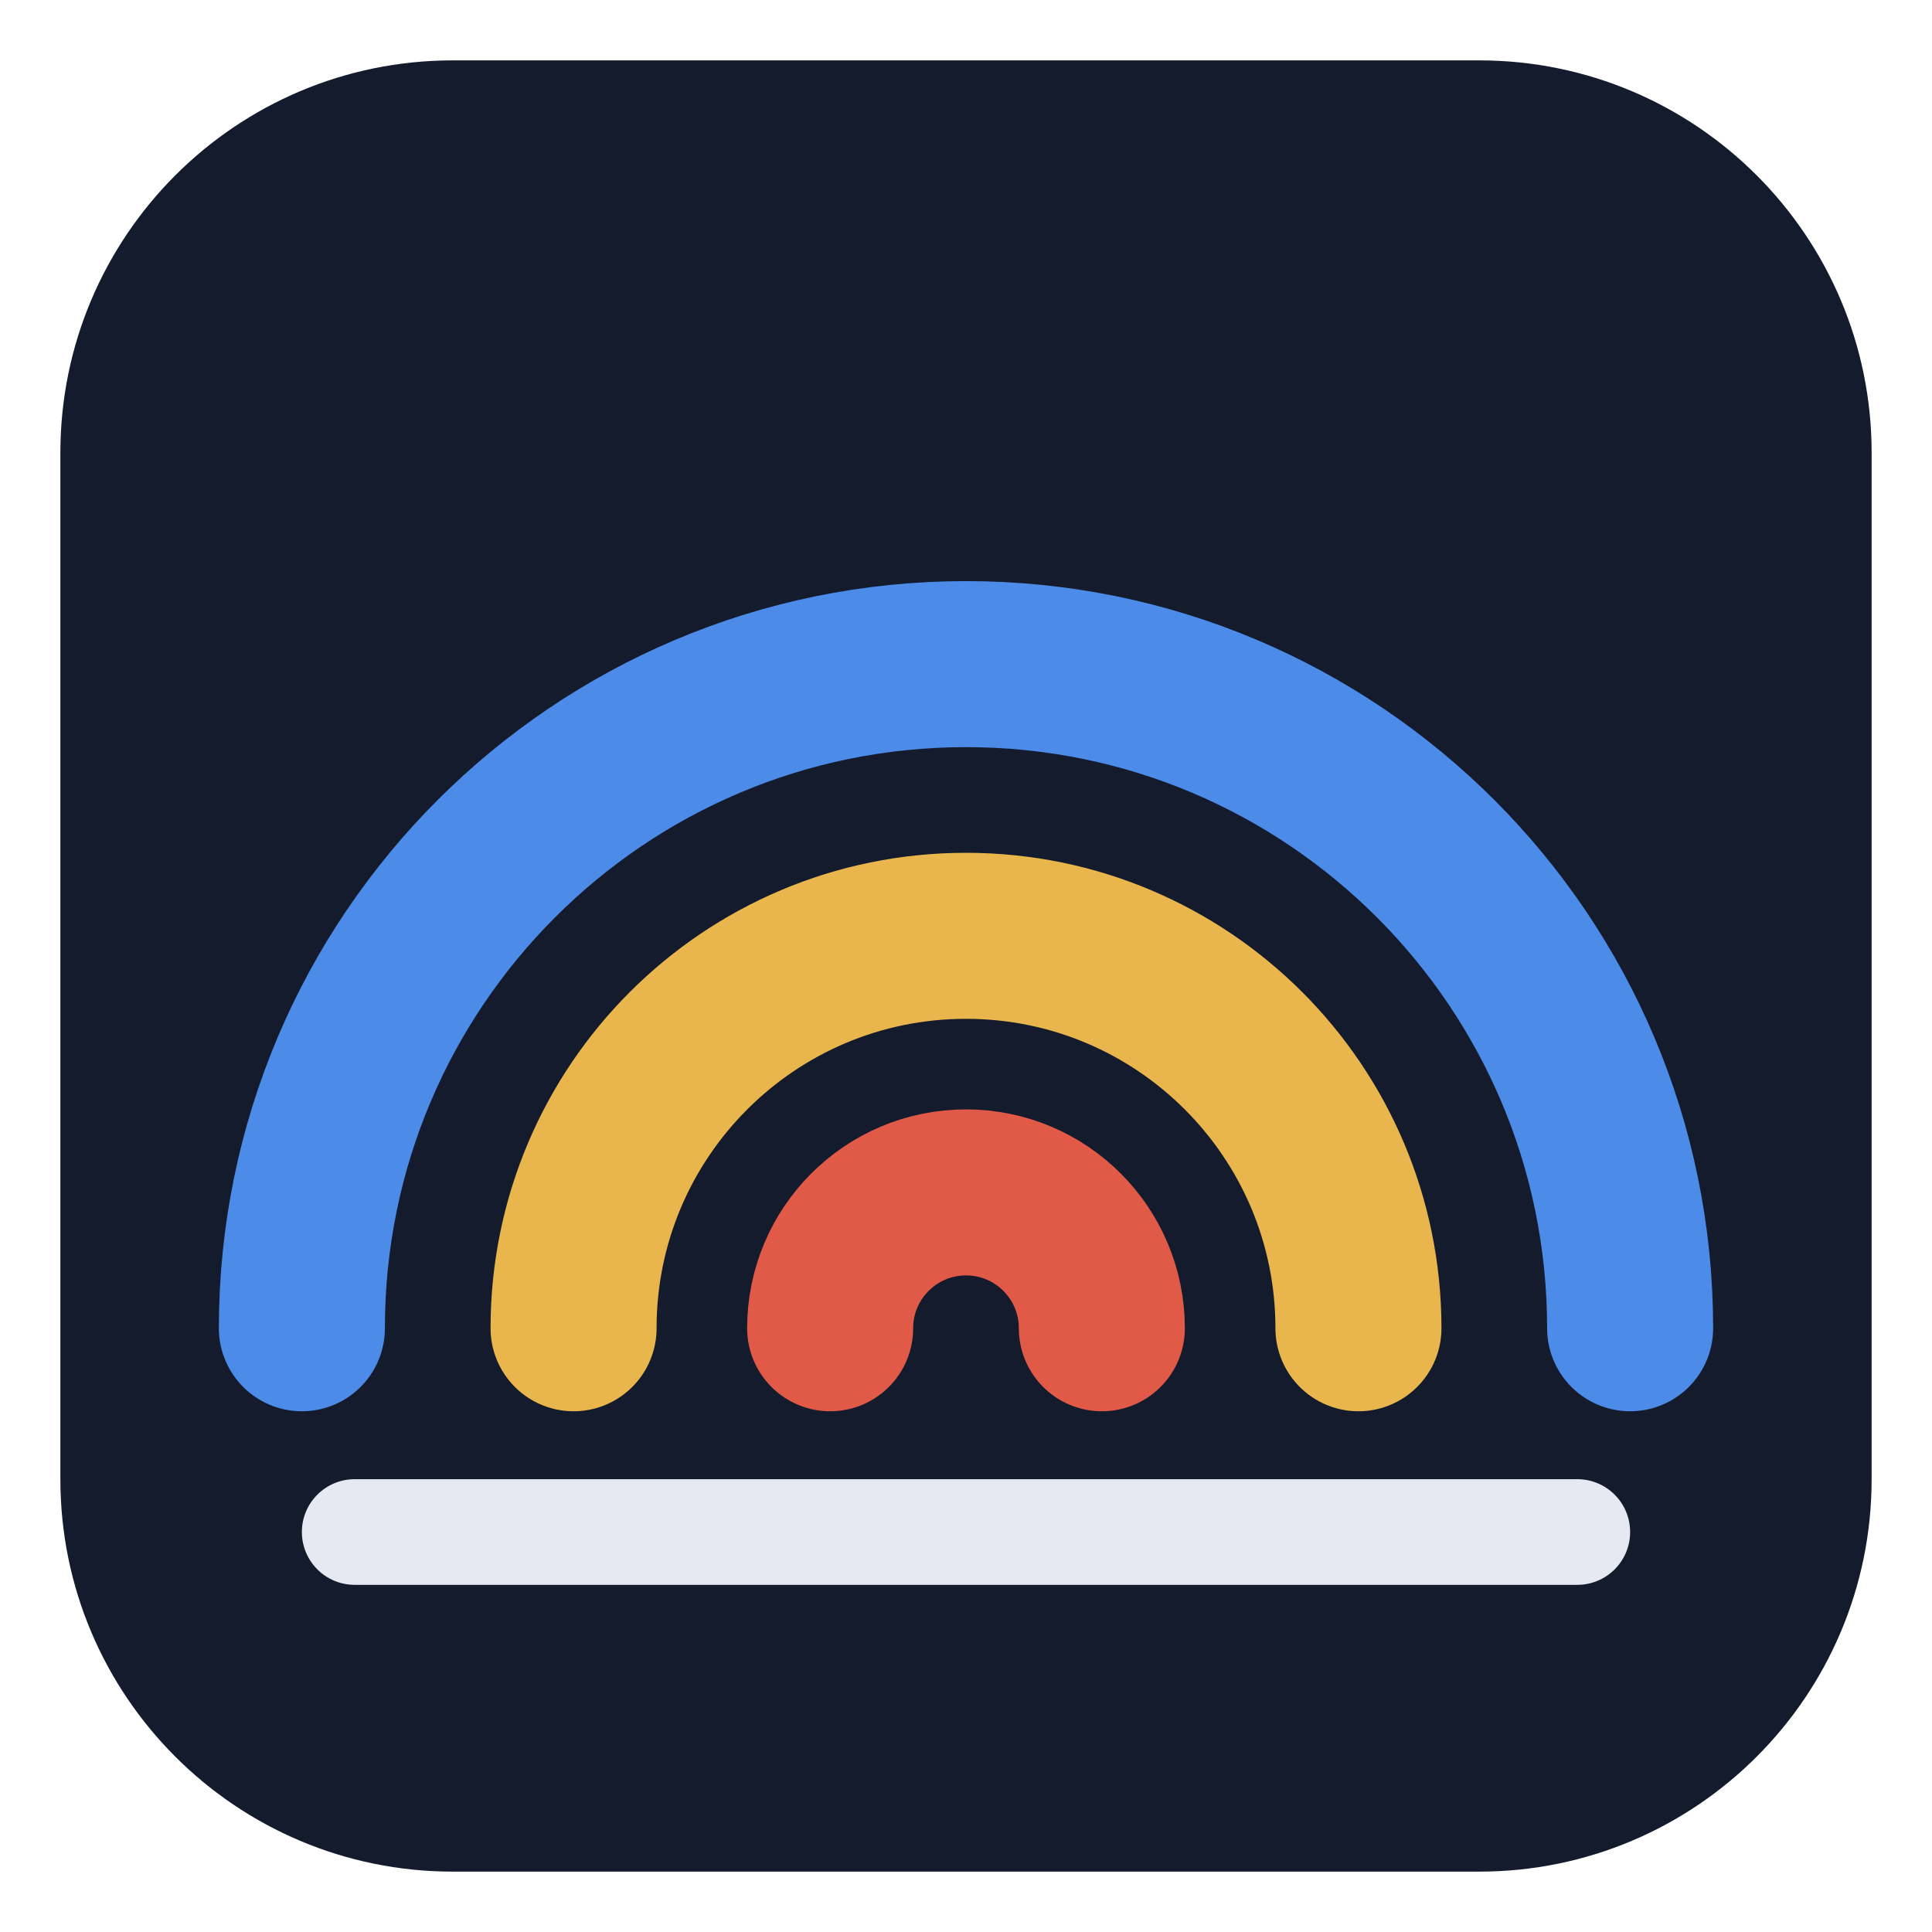
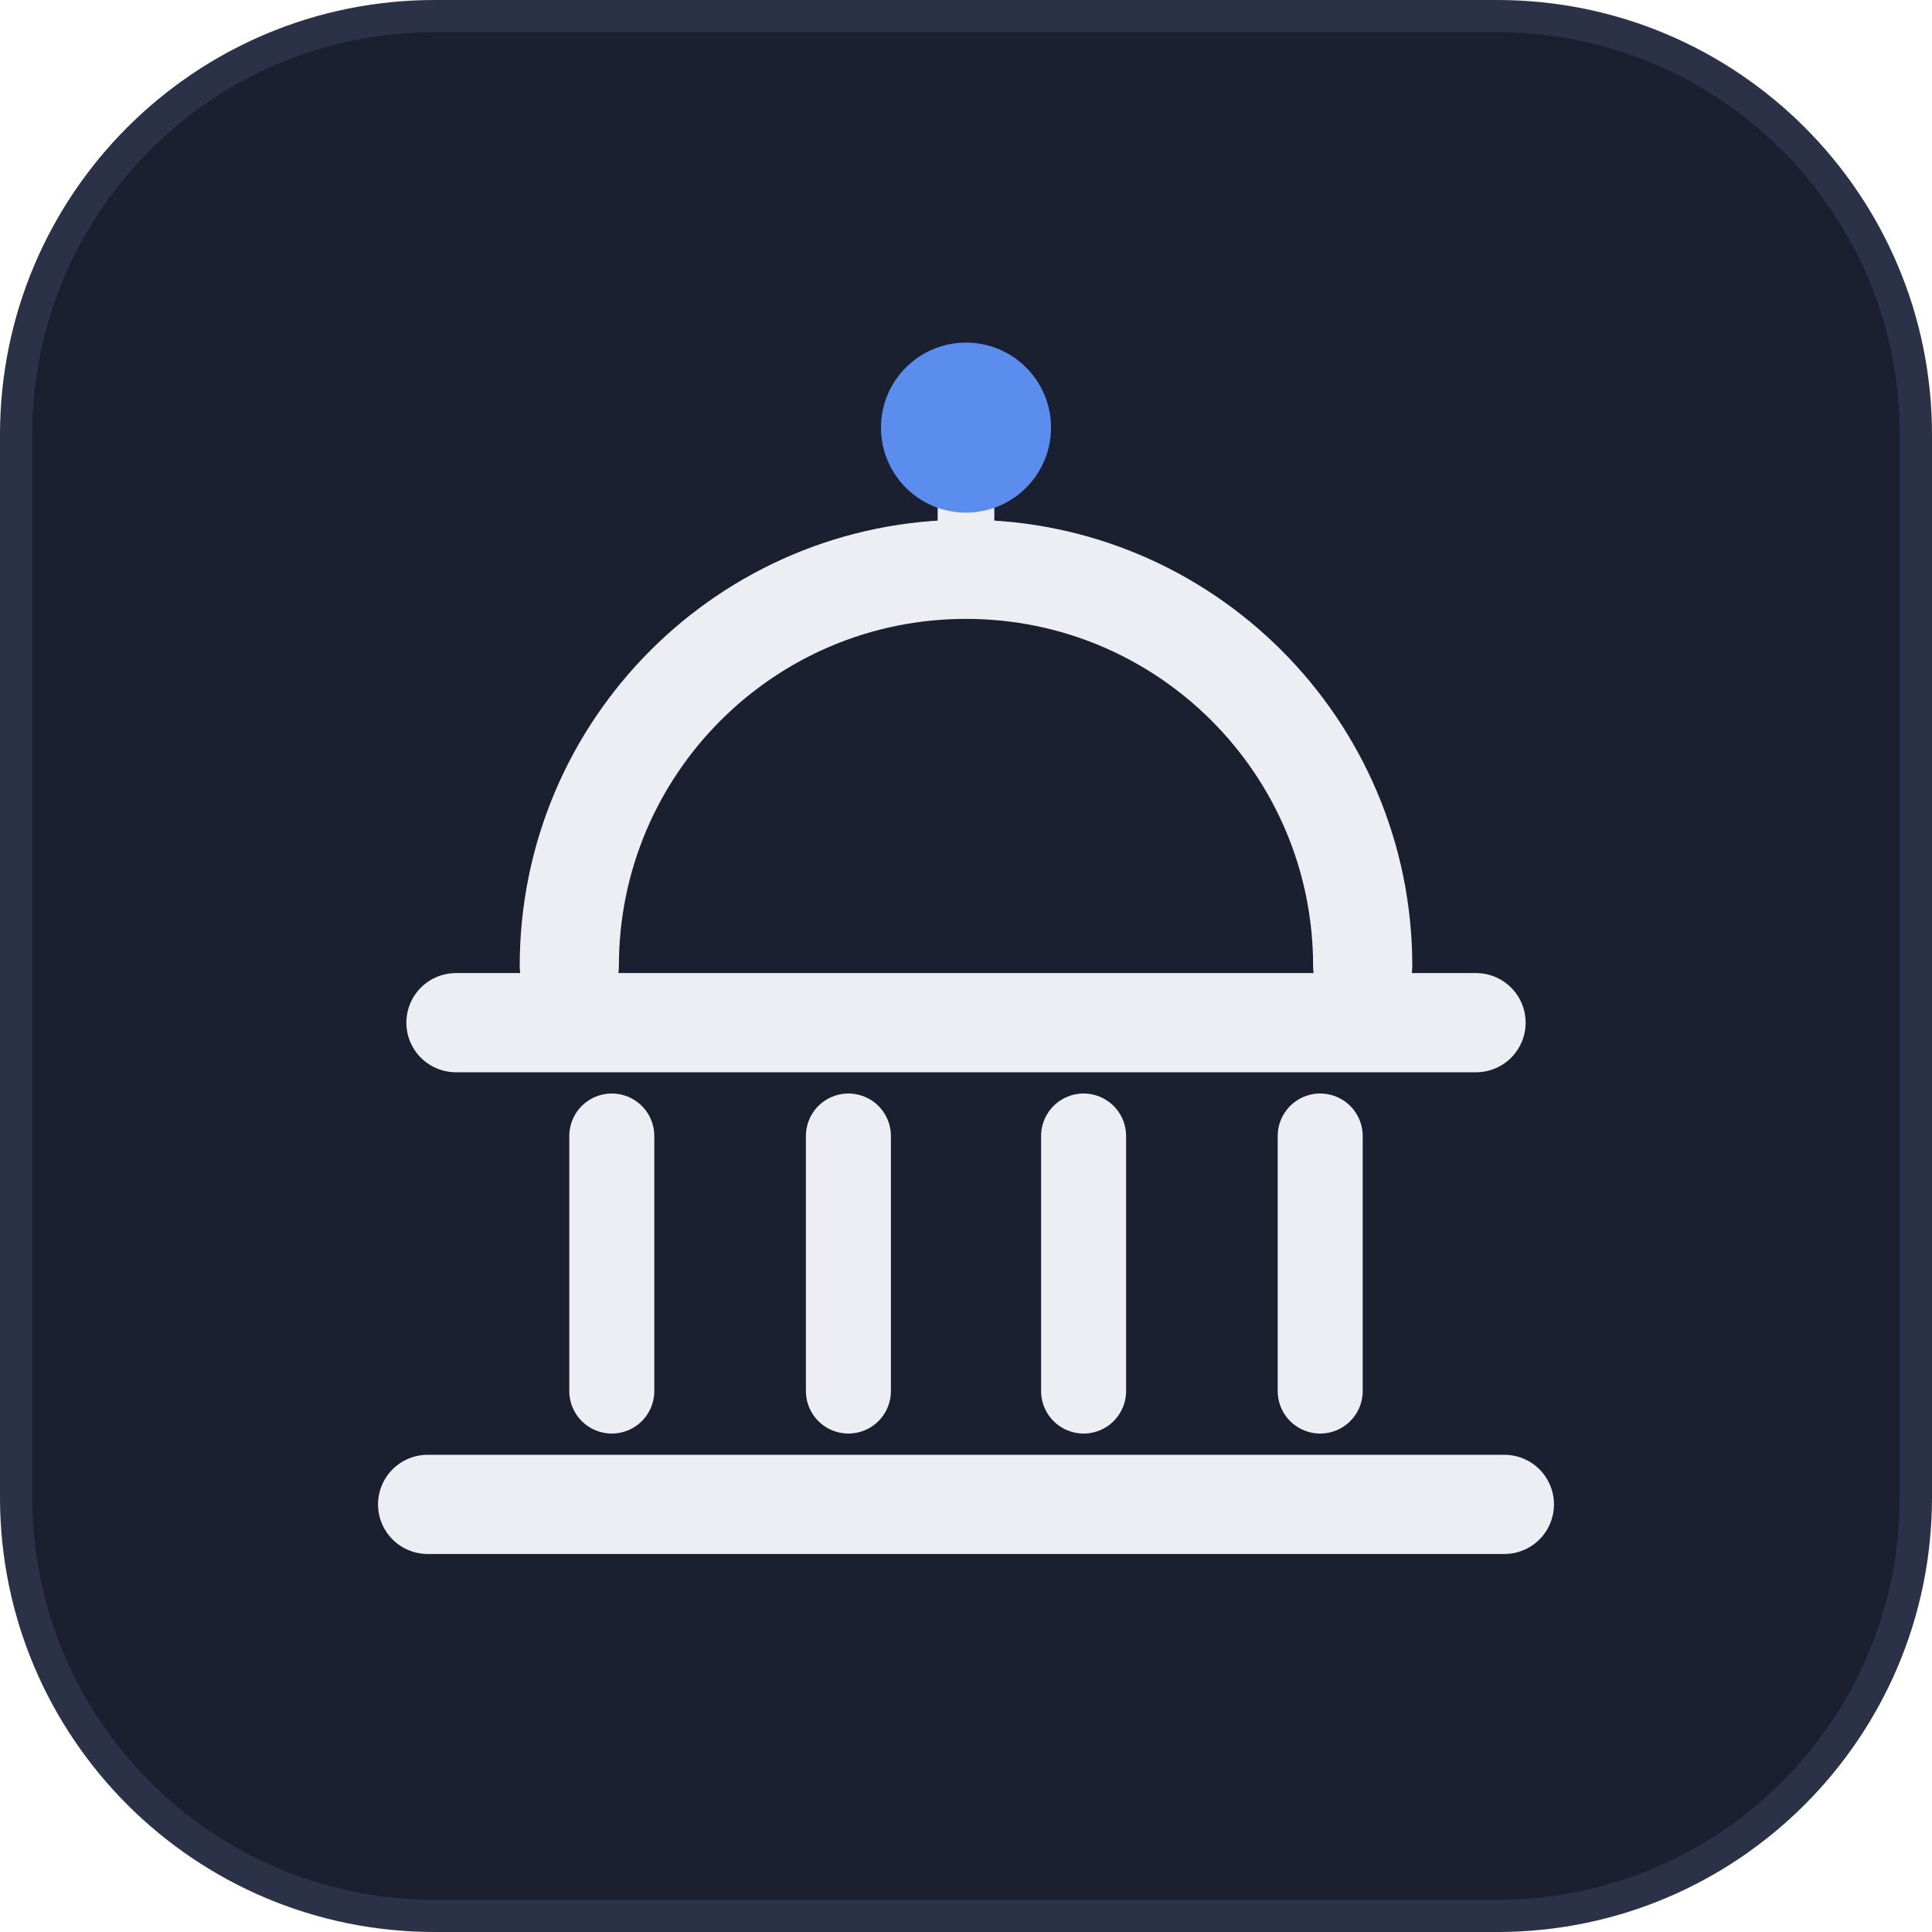
- <svg xmlns="http://www.w3.org/2000/svg" width="256" height="256" viewBox="0 0 256 256">
-   <rect x="8" y="8" width="240" height="240" rx="52" fill="#141b2d" />
-   <g fill="none" stroke-linecap="round" stroke-width="22">
-     <path d="M 40 176 A 88 88 0 0 1 216 176" stroke="#4c8be8" />
-     <path d="M 76 176 A 52 52 0 0 1 180 176" stroke="#e8b64c" />
-     <path d="M 110 176 A 18 18 0 0 1 146 176" stroke="#e05a47" />
+ <svg xmlns="http://www.w3.org/2000/svg" viewBox="0 0 120 120" width="256" height="256">
+   <rect x="1" y="1" width="118" height="118" rx="26" fill="#1A2030" stroke="#2B3248" stroke-width="2" />
+   <g transform="translate(16,16) scale(0.88)">
+     <path d="M22,50 A28,28 0 0 1 78,50" fill="none" stroke="#ECEEF4" stroke-width="7" stroke-linecap="round" />
+     <line x1="50" y1="22" x2="50" y2="15" stroke="#ECEEF4" stroke-width="4" stroke-linecap="round" />
+     <circle cx="50" cy="12" r="6" fill="#5B8DEF" />
+     <line x1="14" y1="54" x2="86" y2="54" stroke="#ECEEF4" stroke-width="7" stroke-linecap="round" />
+     <line x1="25" y1="62" x2="25" y2="80" stroke="#ECEEF4" stroke-width="6" stroke-linecap="round" />
+     <line x1="41.7" y1="62" x2="41.7" y2="80" stroke="#ECEEF4" stroke-width="6" stroke-linecap="round" />
+     <line x1="58.3" y1="62" x2="58.3" y2="80" stroke="#ECEEF4" stroke-width="6" stroke-linecap="round" />
+     <line x1="75" y1="62" x2="75" y2="80" stroke="#ECEEF4" stroke-width="6" stroke-linecap="round" />
+     <line x1="12" y1="88" x2="88" y2="88" stroke="#ECEEF4" stroke-width="7" stroke-linecap="round" />
  </g>
-   <rect x="40" y="196" width="176" height="14" rx="7" fill="#e6e9f2" />
</svg>
